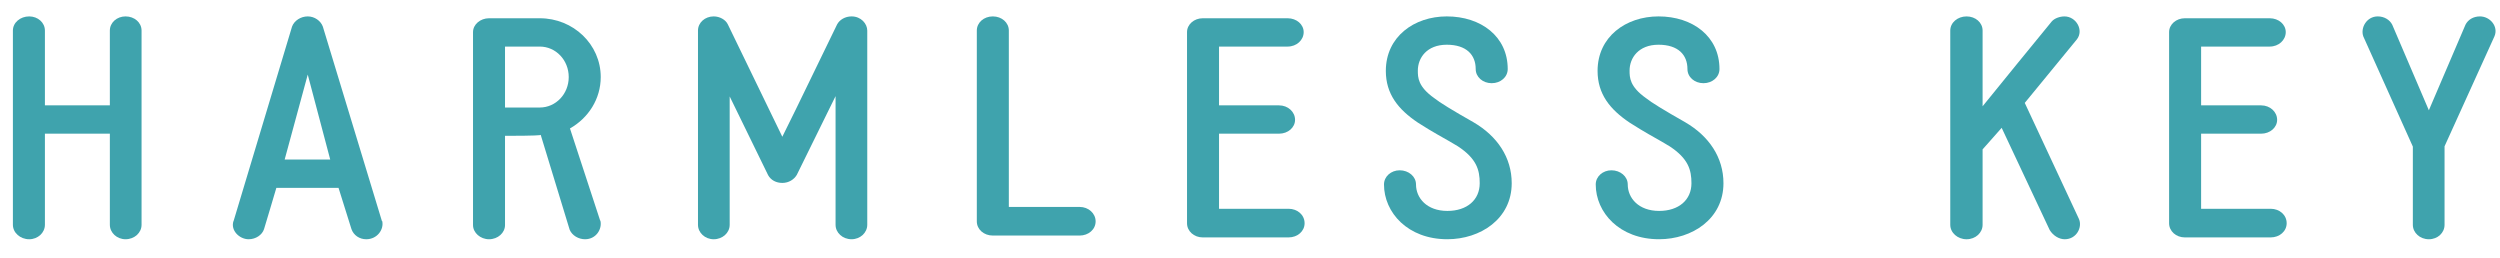
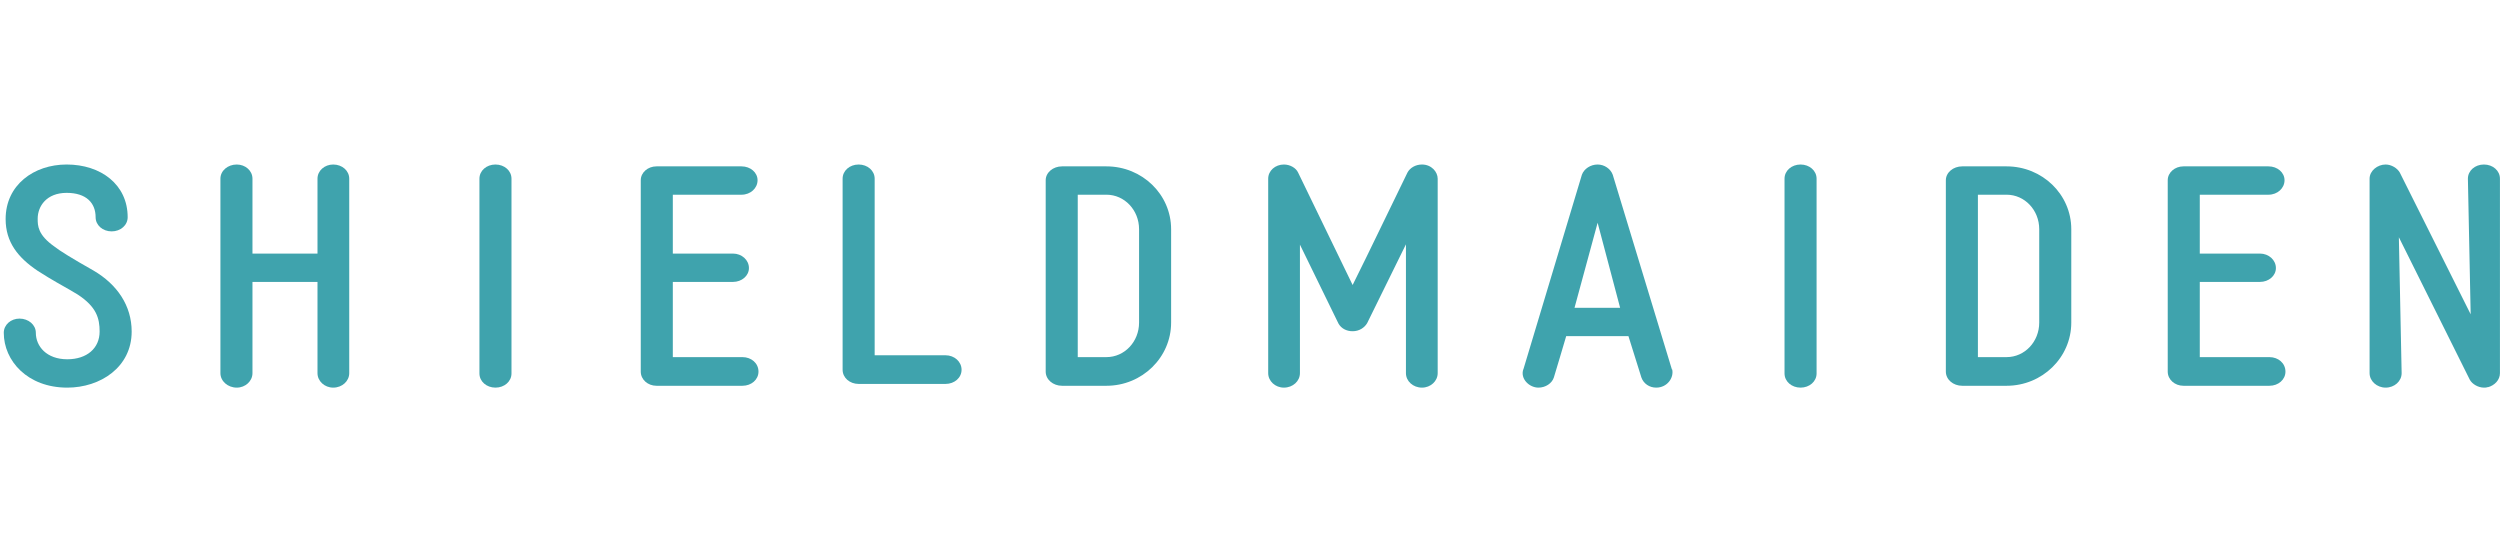
- <svg xmlns="http://www.w3.org/2000/svg" version="1.1" id="Layer_1" x="0px" y="0px" width="562.531px" height="58px" viewBox="0 49.978 562.531 58" enable-background="new 0 49.978 562.531 58" xml:space="preserve">
-   <g>
-     <path fill="#3FA3AD" d="M31.852,56.855v43.701c0,1.801-1.593,3.254-3.602,3.254c-1.938,0-3.531-1.453-3.531-3.254V80.058H10.105   v20.498c0,1.801-1.593,3.256-3.532,3.256c-2.009,0-3.671-1.455-3.671-3.256v-43.7c0-1.801,1.662-3.186,3.671-3.186   c1.939,0,3.532,1.385,3.532,3.186v16.829h14.613v-16.83c0-1.801,1.593-3.186,3.531-3.186C30.259,53.67,31.852,55.055,31.852,56.855   " />
-     <path fill="#3FA3AD" d="M86.007,99.726c0.415,1.871-1.109,4.086-3.602,4.086c-1.523,0-2.839-0.899-3.324-2.285l-2.908-9.28h-13.99   c-0.969,3.188-1.801,6.164-2.77,9.28c-0.416,1.314-1.87,2.285-3.464,2.285c-2.077,0-4.154-2.009-3.393-4.155v0.069l13.159-43.771   c0.484-1.314,1.939-2.285,3.532-2.285c1.523,0,2.909,0.971,3.393,2.285l13.297,43.771H86.007z M74.302,85.874l-5.055-19.113   l-5.195,19.113H74.302z" />
-     <path fill="#3FA3AD" d="M135.105,99.655c0.416,1.869-0.971,4.156-3.463,4.156c-1.455,0-2.909-0.832-3.462-2.147l-6.51-21.331   c-0.07,0.068-0.971,0.208-8.035,0.208v20.084c0,1.731-1.592,3.187-3.6,3.187c-1.94,0-3.601-1.453-3.601-3.187V57.202   c0-1.731,1.661-3.116,3.601-3.116h11.427c7.548,0,13.711,5.888,13.711,13.229c0,4.917-2.77,9.21-6.924,11.564l6.786,20.707   L135.105,99.655z M121.462,74.17c3.601,0,6.509-3.047,6.509-6.855c0-3.81-2.908-6.857-6.509-6.857h-7.827V74.17H121.462z" />
-     <path fill="#3FA3AD" d="M188.013,100.556V71.608l-8.728,17.729c-0.623,1.039-1.799,1.801-3.254,1.801   c-1.386,0-2.562-0.623-3.186-1.73l-8.657-17.729v28.879c0,1.801-1.593,3.254-3.601,3.254c-1.939,0-3.532-1.453-3.532-3.254V56.856   c0-1.802,1.593-3.187,3.532-3.187c1.385,0,2.701,0.762,3.186,1.801l12.258,25.278c4.086-8.172,8.312-17.105,12.328-25.278   c0.553-1.039,1.801-1.801,3.256-1.801c2.146,0,3.53,1.662,3.53,3.187v43.7c0,1.801-1.592,3.254-3.53,3.254   C189.605,103.812,188.013,102.356,188.013,100.556" />
-     <path fill="#3FA3AD" d="M246.529,99.794c0,1.803-1.594,3.188-3.602,3.188h-19.529c-2.009,0-3.602-1.385-3.602-3.188V56.856   c0-1.801,1.593-3.187,3.602-3.187c2.008,0,3.602,1.386,3.602,3.187v39.683h15.928C244.936,96.539,246.529,97.993,246.529,99.794" />
-     <path fill="#3FA3AD" d="M293.55,100.21c0,1.803-1.592,3.188-3.602,3.188h-19.322c-1.938,0-3.531-1.385-3.531-3.188V57.202   c0-1.73,1.594-3.116,3.531-3.116h19.115c2.008,0,3.602,1.386,3.602,3.116c0,1.801-1.594,3.255-3.602,3.255h-15.444v13.229h13.505   c2.008,0,3.602,1.455,3.602,3.255c0,1.73-1.594,3.117-3.602,3.117h-13.505v16.897h15.651   C291.958,96.955,293.55,98.34,293.55,100.21" />
-     <path fill="#3FA3AD" d="M311.416,91.483c0-1.801,1.594-3.187,3.533-3.187c2.008,0,3.67,1.386,3.67,3.187   c0,3.048,2.424,5.955,7.062,5.955c4.434,0,7.273-2.492,7.273-6.231c0-2.979-0.693-5.54-4.918-8.312l-1.871-1.107   c-4.57-2.562-5.816-3.394-7.133-4.225c-4.434-2.978-7.203-6.439-7.203-11.635c0-7.688,6.373-12.258,13.713-12.258   c7.688,0,13.713,4.501,13.713,11.842c0,1.801-1.594,3.186-3.602,3.186c-2.01,0-3.602-1.385-3.602-3.186   c0-3.185-2.078-5.47-6.51-5.47c-4.502,0-6.51,2.977-6.51,5.816c0,1.523,0,3.603,3.74,6.232c1.105,0.9,4.016,2.702,8.795,5.403   c5.332,3.115,8.588,7.895,8.588,13.712c0,8.032-7.064,12.604-14.477,12.604C316.748,103.812,311.416,97.786,311.416,91.483" />
-     <path fill="#3FA3AD" d="M359.06,91.483c0-1.801,1.594-3.187,3.533-3.187c2.008,0,3.67,1.386,3.67,3.187   c0,3.048,2.426,5.955,7.064,5.955c4.432,0,7.27-2.492,7.27-6.231c0-2.979-0.691-5.54-4.916-8.312l-1.871-1.107   c-4.568-2.562-5.816-3.394-7.133-4.225c-4.432-2.978-7.203-6.439-7.203-11.635c0-7.688,6.373-12.258,13.715-12.258   c7.686,0,13.713,4.501,13.713,11.842c0,1.801-1.596,3.186-3.604,3.186c-2.01,0-3.602-1.385-3.602-3.186   c0-3.185-2.076-5.47-6.51-5.47c-4.5,0-6.512,2.977-6.512,5.816c0,1.523,0,3.603,3.74,6.232c1.109,0.9,4.018,2.702,8.795,5.403   c5.334,3.115,8.59,7.895,8.59,13.712c0,8.032-7.064,12.604-14.475,12.604C364.392,103.812,359.06,97.786,359.06,91.483" />
-     <path fill="#3FA3AD" d="M464.599,103.812c-1.314,0-2.631-0.832-3.393-2.078l-10.805-22.991l-4.293,4.847v16.969   c0,1.801-1.594,3.254-3.604,3.254c-2.008,0-3.67-1.453-3.67-3.254V56.857c0-1.801,1.662-3.186,3.67-3.186   c2.01,0,3.604,1.385,3.604,3.186v17.037c5.193-6.371,10.387-12.812,15.582-19.113c0.623-0.693,1.801-1.109,2.84-1.109   c2.631,0,4.432,3.118,2.77,5.195l-11.703,14.266l12.188,26.11C468.617,101.11,467.232,103.812,464.599,103.812" />
-     <path fill="#3FA3AD" d="M514.529,100.21c0,1.803-1.594,3.188-3.602,3.188h-19.32c-1.939,0-3.533-1.385-3.533-3.188V57.202   c0-1.73,1.594-3.116,3.533-3.116h19.113c2.008,0,3.602,1.386,3.602,3.116c0,1.801-1.594,3.255-3.602,3.255h-15.443v13.229h13.506   c2.008,0,3.6,1.455,3.6,3.255c0,1.73-1.592,3.117-3.6,3.117h-13.506v16.897h15.65C512.937,96.955,514.529,98.34,514.529,100.21" />
-     <path fill="#3FA3AD" d="M561.275,58.172l-11.221,24.726v17.66c0,1.801-1.523,3.254-3.531,3.254c-2.01,0-3.602-1.453-3.602-3.254   V82.965l-11.148-24.793c-0.693-1.938,0.76-4.502,3.254-4.502c1.455,0,2.699,0.763,3.256,1.87l8.24,19.253l8.24-19.253   c0.555-1.107,1.732-1.87,3.256-1.87C560.304,53.67,562.244,55.955,561.275,58.172" />
+ <svg xmlns="http://www.w3.org/2000/svg" version="1.1" x="0px" y="0px" width="713.416px" height="156.955px" viewBox="0 0 713.416 156.955" enable-background="new 0 0 713.416 156.955" xml:space="preserve">
+   <g id="Green" display="none">
+     <path display="inline" fill="#6B8A6B" d="M1.078,94.962c0-2.287,2.023-4.045,4.485-4.045c2.55,0,4.662,1.759,4.662,4.045   c0,3.87,3.078,7.563,8.97,7.563c5.628,0,9.234-3.166,9.234-7.915c0-3.781-0.88-7.036-6.245-10.553L19.81,82.65   c-5.804-3.253-7.387-4.309-9.058-5.365c-5.628-3.781-9.146-8.178-9.146-14.774c0-9.762,8.091-15.565,17.413-15.565   c9.762,0,17.413,5.716,17.413,15.038c0,2.287-2.022,4.045-4.573,4.045s-4.573-1.759-4.573-4.045c0-4.045-2.639-6.947-8.267-6.947   c-5.716,0-8.267,3.782-8.267,7.388c0,1.935,0,4.573,4.749,7.915c1.407,1.143,5.101,3.43,11.168,6.859   c6.771,3.957,10.905,10.025,10.905,17.413c0,10.201-8.97,16.005-18.379,16.005C7.85,110.616,1.078,102.965,1.078,94.962z" />
+     <path display="inline" fill="#6B8A6B" d="M99.66,50.991v55.492c0,2.286-2.022,4.133-4.573,4.133c-2.462,0-4.485-1.847-4.485-4.133   V80.452H72.046v26.031c0,2.286-2.022,4.133-4.485,4.133c-2.55,0-4.661-1.847-4.661-4.133V50.991c0-2.286,2.11-4.045,4.661-4.045   c2.462,0,4.485,1.759,4.485,4.045v21.37h18.556v-21.37c0-2.286,2.022-4.045,4.485-4.045C97.637,46.946,99.66,48.705,99.66,50.991z" />
+     <path display="inline" fill="#6B8A6B" d="M216.446,106.043c0,2.286-2.022,4.045-4.573,4.045h-24.536   c-2.463,0-4.485-1.759-4.485-4.045V51.431c0-2.198,2.022-3.957,4.485-3.957h24.272c2.55,0,4.573,1.759,4.573,3.957   c0,2.287-2.022,4.133-4.573,4.133h-19.61v16.797h17.148c2.55,0,4.573,1.847,4.573,4.133c0,2.198-2.022,3.958-4.573,3.958h-17.148   v21.458h19.875C214.423,101.909,216.446,103.668,216.446,106.043z" />
+     <path display="inline" fill="#6B8A6B" d="M274.399,105.515c0,2.287-2.024,4.045-4.574,4.045h-24.799   c-2.55,0-4.573-1.758-4.573-4.045V50.991c0-2.286,2.022-4.045,4.573-4.045s4.574,1.759,4.574,4.045v50.391h20.225   C272.375,101.382,274.399,103.229,274.399,105.515z" />
+     <path display="inline" fill="#6B8A6B" d="M141.388,46.946c-2.55,0-4.573,1.759-4.573,4.045v5.189v45.202v5.189   c0,2.286,2.024,4.045,4.574,4.045s4.573-1.759,4.573-4.045v-5.189V56.18v-5.189C145.962,48.705,143.938,46.946,141.388,46.946z" />
+     <path display="inline" fill="#6B8A6B" d="M513.817,46.946c-2.551,0-4.573,1.759-4.573,4.045v5.189v45.202v5.189   c0,2.286,2.024,4.045,4.574,4.045c2.551,0,4.573-1.759,4.573-4.045v-5.189V56.18v-5.189   C518.391,48.705,516.368,46.946,513.817,46.946z" />
+     <path display="inline" fill="#6B8A6B" d="M303.067,110.088c-2.55,0-4.661-1.759-4.661-4.045V51.431   c0-2.198,2.111-3.957,4.661-3.957h12.664c10.201,0,18.467,8.002,18.467,17.939V92.06c0,9.937-8.266,18.028-18.467,18.028H303.067z    M307.552,101.909h8.179c5.188,0,9.321-4.397,9.321-9.849V65.413c0-5.452-4.134-9.85-9.321-9.85h-8.179V101.909z" />
+     <path display="inline" fill="#6B8A6B" d="M401.209,106.482v-36.76l-11.081,22.513c-0.791,1.319-2.286,2.287-4.133,2.287   c-1.759,0-3.254-0.792-4.045-2.199l-10.993-22.513v36.672c0,2.286-2.022,4.133-4.573,4.133c-2.462,0-4.484-1.847-4.484-4.133   V50.991c0-2.286,2.022-4.045,4.484-4.045c1.759,0,3.431,0.967,4.046,2.287l15.565,32.099c5.188-10.377,10.553-21.722,15.653-32.099   c0.703-1.319,2.287-2.287,4.134-2.287c2.726,0,4.485,2.11,4.485,4.045v55.492c0,2.286-2.023,4.133-4.485,4.133   C403.233,110.616,401.209,108.769,401.209,106.482z" />
+     <path display="inline" fill="#6B8A6B" d="M477.191,105.427c0.527,2.375-1.408,5.189-4.573,5.189c-1.936,0-3.605-1.143-4.222-2.902   l-3.692-11.784h-17.766c-1.23,4.045-2.286,7.827-3.518,11.784c-0.527,1.671-2.374,2.902-4.396,2.902   c-2.639,0-5.276-2.55-4.31-5.277v0.088l16.71-55.579c0.614-1.671,2.462-2.902,4.484-2.902c1.934,0,3.693,1.231,4.309,2.902   l16.885,55.579H477.191z M462.329,87.839l-6.42-24.272l-6.596,24.272H462.329z" />
+     <path display="inline" fill="#6B8A6B" d="M559.942,110.088c-2.55,0-4.661-1.759-4.661-4.045V51.431   c0-2.198,2.111-3.957,4.661-3.957h12.665c10.201,0,18.467,8.002,18.467,17.939V92.06c0,9.937-8.266,18.028-18.467,18.028H559.942z    M564.428,101.909h8.179c5.188,0,9.321-4.397,9.321-9.849V65.413c0-5.452-4.134-9.85-9.321-9.85h-8.179V101.909z" />
+     <path display="inline" fill="#6B8A6B" d="M652.192,106.043c0,2.286-2.022,4.045-4.573,4.045h-24.535   c-2.464,0-4.486-1.759-4.486-4.045V51.431c0-2.198,2.022-3.957,4.486-3.957h24.271c2.551,0,4.573,1.759,4.573,3.957   c0,2.287-2.022,4.133-4.573,4.133h-19.61v16.797h17.148c2.551,0,4.573,1.847,4.573,4.133c0,2.198-2.022,3.958-4.573,3.958h-17.148   v21.458h19.874C650.169,101.909,652.192,103.668,652.192,106.043z" />
+     <path display="inline" fill="#6B8A6B" d="M704.782,108.329L684.555,67.7l0.792,38.783c0,2.286-2.024,4.133-4.574,4.133   c-2.462,0-4.573-1.847-4.573-4.133V50.991c0-2.286,2.286-4.045,4.573-4.045c1.671,0,3.342,1.055,4.046,2.287l20.227,40.453   l-0.791-38.695c0-2.286,2.022-4.045,4.572-4.045c2.551,0,4.573,1.759,4.573,4.045v55.492c0,1.935-1.495,3.518-3.518,4.045   l0.176-0.088c-0.528,0.176-0.792,0.176-1.231,0.176C707.244,110.616,705.485,109.648,704.782,108.329z" />
+   </g>
+   <g id="Blue" display="none">
+     <path display="inline" fill="#5C6CA7" d="M1.078,94.962c0-2.287,2.023-4.045,4.485-4.045c2.55,0,4.662,1.759,4.662,4.045   c0,3.87,3.078,7.563,8.97,7.563c5.628,0,9.234-3.166,9.234-7.915c0-3.781-0.88-7.036-6.245-10.553L19.81,82.65   c-5.804-3.253-7.387-4.309-9.058-5.365c-5.628-3.781-9.146-8.178-9.146-14.774c0-9.762,8.091-15.565,17.413-15.565   c9.762,0,17.413,5.716,17.413,15.038c0,2.287-2.022,4.045-4.573,4.045s-4.573-1.759-4.573-4.045c0-4.045-2.639-6.947-8.267-6.947   c-5.716,0-8.267,3.782-8.267,7.388c0,1.935,0,4.573,4.749,7.915c1.407,1.143,5.101,3.43,11.168,6.859   c6.771,3.957,10.905,10.025,10.905,17.413c0,10.201-8.97,16.005-18.379,16.005C7.85,110.616,1.078,102.965,1.078,94.962z" />
+     <path display="inline" fill="#5C6CA7" d="M99.66,50.991v55.492c0,2.286-2.022,4.133-4.573,4.133c-2.462,0-4.485-1.847-4.485-4.133   V80.452H72.046v26.031c0,2.286-2.022,4.133-4.485,4.133c-2.55,0-4.661-1.847-4.661-4.133V50.991c0-2.286,2.11-4.045,4.661-4.045   c2.462,0,4.485,1.759,4.485,4.045v21.37h18.556v-21.37c0-2.286,2.022-4.045,4.485-4.045C97.637,46.946,99.66,48.705,99.66,50.991z" />
+     <path display="inline" fill="#5C6CA7" d="M216.446,106.043c0,2.286-2.022,4.045-4.573,4.045h-24.536   c-2.463,0-4.485-1.759-4.485-4.045V51.431c0-2.198,2.022-3.957,4.485-3.957h24.272c2.55,0,4.573,1.759,4.573,3.957   c0,2.287-2.022,4.133-4.573,4.133h-19.61v16.797h17.148c2.55,0,4.573,1.847,4.573,4.133c0,2.198-2.022,3.958-4.573,3.958h-17.148   v21.458h19.875C214.423,101.909,216.446,103.668,216.446,106.043z" />
+     <path display="inline" fill="#5C6CA7" d="M274.399,105.515c0,2.287-2.024,4.045-4.574,4.045h-24.799   c-2.55,0-4.573-1.758-4.573-4.045V50.991c0-2.286,2.022-4.045,4.573-4.045s4.574,1.759,4.574,4.045v50.391h20.225   C272.375,101.382,274.399,103.229,274.399,105.515z" />
+     <path display="inline" fill="#5C6CA7" d="M141.388,46.946c-2.55,0-4.573,1.759-4.573,4.045v5.189v45.202v5.189   c0,2.286,2.024,4.045,4.574,4.045s4.573-1.759,4.573-4.045v-5.189V56.18v-5.189C145.962,48.705,143.938,46.946,141.388,46.946z" />
+     <path display="inline" fill="#5C6CA7" d="M513.817,46.946c-2.551,0-4.573,1.759-4.573,4.045v5.189v45.202v5.189   c0,2.286,2.024,4.045,4.574,4.045c2.551,0,4.573-1.759,4.573-4.045v-5.189V56.18v-5.189   C518.391,48.705,516.368,46.946,513.817,46.946z" />
+     <path display="inline" fill="#5C6CA7" d="M303.067,110.088c-2.55,0-4.661-1.759-4.661-4.045V51.431   c0-2.198,2.111-3.957,4.661-3.957h12.664c10.201,0,18.467,8.002,18.467,17.939V92.06c0,9.937-8.266,18.028-18.467,18.028H303.067z    M307.552,101.909h8.179c5.188,0,9.321-4.397,9.321-9.849V65.413c0-5.452-4.134-9.85-9.321-9.85h-8.179V101.909z" />
+     <path display="inline" fill="#5C6CA7" d="M401.209,106.482v-36.76l-11.081,22.513c-0.791,1.319-2.286,2.287-4.133,2.287   c-1.759,0-3.254-0.792-4.045-2.199l-10.993-22.513v36.672c0,2.286-2.022,4.133-4.573,4.133c-2.462,0-4.484-1.847-4.484-4.133   V50.991c0-2.286,2.022-4.045,4.484-4.045c1.759,0,3.431,0.967,4.046,2.287l15.565,32.099c5.188-10.377,10.553-21.722,15.653-32.099   c0.703-1.319,2.287-2.287,4.134-2.287c2.726,0,4.485,2.11,4.485,4.045v55.492c0,2.286-2.023,4.133-4.485,4.133   C403.233,110.616,401.209,108.769,401.209,106.482z" />
+     <path display="inline" fill="#5C6CA7" d="M477.191,105.427c0.527,2.375-1.408,5.189-4.573,5.189c-1.936,0-3.605-1.143-4.222-2.902   l-3.692-11.784h-17.766c-1.23,4.045-2.286,7.827-3.518,11.784c-0.527,1.671-2.374,2.902-4.396,2.902   c-2.639,0-5.276-2.55-4.31-5.277v0.088l16.71-55.579c0.614-1.671,2.462-2.902,4.484-2.902c1.934,0,3.693,1.231,4.309,2.902   l16.885,55.579H477.191z M462.329,87.839l-6.42-24.272l-6.596,24.272H462.329z" />
+     <path display="inline" fill="#5C6CA7" d="M559.942,110.088c-2.55,0-4.661-1.759-4.661-4.045V51.431   c0-2.198,2.111-3.957,4.661-3.957h12.665c10.201,0,18.467,8.002,18.467,17.939V92.06c0,9.937-8.266,18.028-18.467,18.028H559.942z    M564.428,101.909h8.179c5.188,0,9.321-4.397,9.321-9.849V65.413c0-5.452-4.134-9.85-9.321-9.85h-8.179V101.909z" />
+     <path display="inline" fill="#5C6CA7" d="M652.192,106.043c0,2.286-2.022,4.045-4.573,4.045h-24.535   c-2.464,0-4.486-1.759-4.486-4.045V51.431c0-2.198,2.022-3.957,4.486-3.957h24.271c2.551,0,4.573,1.759,4.573,3.957   c0,2.287-2.022,4.133-4.573,4.133h-19.61v16.797h17.148c2.551,0,4.573,1.847,4.573,4.133c0,2.198-2.022,3.958-4.573,3.958h-17.148   v21.458h19.874C650.169,101.909,652.192,103.668,652.192,106.043z" />
+     <path display="inline" fill="#5C6CA7" d="M704.782,108.329L684.555,67.7l0.792,38.783c0,2.286-2.024,4.133-4.574,4.133   c-2.462,0-4.573-1.847-4.573-4.133V50.991c0-2.286,2.286-4.045,4.573-4.045c1.671,0,3.342,1.055,4.046,2.287l20.227,40.453   l-0.791-38.695c0-2.286,2.022-4.045,4.572-4.045c2.551,0,4.573,1.759,4.573,4.045v55.492c0,1.935-1.495,3.518-3.518,4.045   l0.176-0.088c-0.528,0.176-0.792,0.176-1.231,0.176C707.244,110.616,705.485,109.648,704.782,108.329z" />
+   </g>
+   <g id="Red" display="none">
+     <path display="inline" fill="#D42758" d="M1.078,94.962c0-2.287,2.023-4.045,4.485-4.045c2.55,0,4.662,1.759,4.662,4.045   c0,3.87,3.078,7.563,8.97,7.563c5.628,0,9.234-3.166,9.234-7.915c0-3.781-0.88-7.036-6.245-10.553L19.81,82.65   c-5.804-3.253-7.387-4.309-9.058-5.365c-5.628-3.781-9.146-8.178-9.146-14.774c0-9.762,8.091-15.565,17.413-15.565   c9.762,0,17.413,5.716,17.413,15.038c0,2.287-2.022,4.045-4.573,4.045s-4.573-1.759-4.573-4.045c0-4.045-2.639-6.947-8.267-6.947   c-5.716,0-8.267,3.782-8.267,7.388c0,1.935,0,4.573,4.749,7.915c1.407,1.143,5.101,3.43,11.168,6.859   c6.771,3.957,10.905,10.025,10.905,17.413c0,10.201-8.97,16.005-18.379,16.005C7.85,110.616,1.078,102.965,1.078,94.962z" />
+     <path display="inline" fill="#D42758" d="M99.66,50.991v55.492c0,2.286-2.022,4.133-4.573,4.133c-2.462,0-4.485-1.847-4.485-4.133   V80.452H72.046v26.031c0,2.286-2.022,4.133-4.485,4.133c-2.55,0-4.661-1.847-4.661-4.133V50.991c0-2.286,2.11-4.045,4.661-4.045   c2.462,0,4.485,1.759,4.485,4.045v21.37h18.556v-21.37c0-2.286,2.022-4.045,4.485-4.045C97.637,46.946,99.66,48.705,99.66,50.991z" />
+     <path display="inline" fill="#D42758" d="M216.446,106.043c0,2.286-2.022,4.045-4.573,4.045h-24.536   c-2.463,0-4.485-1.759-4.485-4.045V51.431c0-2.198,2.022-3.957,4.485-3.957h24.272c2.55,0,4.573,1.759,4.573,3.957   c0,2.287-2.022,4.133-4.573,4.133h-19.61v16.797h17.148c2.55,0,4.573,1.847,4.573,4.133c0,2.198-2.022,3.958-4.573,3.958h-17.148   v21.458h19.875C214.423,101.909,216.446,103.668,216.446,106.043z" />
+     <path display="inline" fill="#D42758" d="M274.399,105.515c0,2.287-2.024,4.045-4.574,4.045h-24.799   c-2.55,0-4.573-1.758-4.573-4.045V50.991c0-2.286,2.022-4.045,4.573-4.045s4.574,1.759,4.574,4.045v50.391h20.225   C272.375,101.382,274.399,103.229,274.399,105.515z" />
+     <path display="inline" fill="#D42758" d="M141.388,46.946c-2.55,0-4.573,1.759-4.573,4.045v5.189v45.202v5.189   c0,2.286,2.024,4.045,4.574,4.045s4.573-1.759,4.573-4.045v-5.189V56.18v-5.189C145.962,48.705,143.938,46.946,141.388,46.946z" />
+     <path display="inline" fill="#D42758" d="M513.817,46.946c-2.551,0-4.573,1.759-4.573,4.045v5.189v45.202v5.189   c0,2.286,2.024,4.045,4.574,4.045c2.551,0,4.573-1.759,4.573-4.045v-5.189V56.18v-5.189   C518.391,48.705,516.368,46.946,513.817,46.946z" />
+     <path display="inline" fill="#D42758" d="M303.067,110.088c-2.55,0-4.661-1.759-4.661-4.045V51.431   c0-2.198,2.111-3.957,4.661-3.957h12.664c10.201,0,18.467,8.002,18.467,17.939V92.06c0,9.937-8.266,18.028-18.467,18.028H303.067z    M307.552,101.909h8.179c5.188,0,9.321-4.397,9.321-9.849V65.413c0-5.452-4.134-9.85-9.321-9.85h-8.179V101.909z" />
+     <path display="inline" fill="#D42758" d="M401.209,106.482v-36.76l-11.081,22.513c-0.791,1.319-2.286,2.287-4.133,2.287   c-1.759,0-3.254-0.792-4.045-2.199l-10.993-22.513v36.672c0,2.286-2.022,4.133-4.573,4.133c-2.462,0-4.484-1.847-4.484-4.133   V50.991c0-2.286,2.022-4.045,4.484-4.045c1.759,0,3.431,0.967,4.046,2.287l15.565,32.099c5.188-10.377,10.553-21.722,15.653-32.099   c0.703-1.319,2.287-2.287,4.134-2.287c2.726,0,4.485,2.11,4.485,4.045v55.492c0,2.286-2.023,4.133-4.485,4.133   C403.233,110.616,401.209,108.769,401.209,106.482z" />
+     <path display="inline" fill="#D42758" d="M477.191,105.427c0.527,2.375-1.408,5.189-4.573,5.189c-1.936,0-3.605-1.143-4.222-2.902   l-3.692-11.784h-17.766c-1.23,4.045-2.286,7.827-3.518,11.784c-0.527,1.671-2.374,2.902-4.396,2.902   c-2.639,0-5.276-2.55-4.31-5.277v0.088l16.71-55.579c0.614-1.671,2.462-2.902,4.484-2.902c1.934,0,3.693,1.231,4.309,2.902   l16.885,55.579H477.191z M462.329,87.839l-6.42-24.272l-6.596,24.272H462.329z" />
+     <path display="inline" fill="#D42758" d="M559.942,110.088c-2.55,0-4.661-1.759-4.661-4.045V51.431   c0-2.198,2.111-3.957,4.661-3.957h12.665c10.201,0,18.467,8.002,18.467,17.939V92.06c0,9.937-8.266,18.028-18.467,18.028H559.942z    M564.428,101.909h8.179c5.188,0,9.321-4.397,9.321-9.849V65.413c0-5.452-4.134-9.85-9.321-9.85h-8.179V101.909z" />
+     <path display="inline" fill="#D42758" d="M652.192,106.043c0,2.286-2.022,4.045-4.573,4.045h-24.535   c-2.464,0-4.486-1.759-4.486-4.045V51.431c0-2.198,2.022-3.957,4.486-3.957h24.271c2.551,0,4.573,1.759,4.573,3.957   c0,2.287-2.022,4.133-4.573,4.133h-19.61v16.797h17.148c2.551,0,4.573,1.847,4.573,4.133c0,2.198-2.022,3.958-4.573,3.958h-17.148   v21.458h19.874C650.169,101.909,652.192,103.668,652.192,106.043z" />
+     <path display="inline" fill="#D42758" d="M704.782,108.329L684.555,67.7l0.792,38.783c0,2.286-2.024,4.133-4.574,4.133   c-2.462,0-4.573-1.847-4.573-4.133V50.991c0-2.286,2.286-4.045,4.573-4.045c1.671,0,3.342,1.055,4.046,2.287l20.227,40.453   l-0.791-38.695c0-2.286,2.022-4.045,4.572-4.045c2.551,0,4.573,1.759,4.573,4.045v55.492c0,1.935-1.495,3.518-3.518,4.045   l0.176-0.088c-0.528,0.176-0.792,0.176-1.231,0.176C707.244,110.616,705.485,109.648,704.782,108.329z" />
+   </g>
+   <g id="Orange" display="none">
+     <path display="inline" fill="#D1774A" d="M1.078,94.962c0-2.287,2.023-4.045,4.485-4.045c2.55,0,4.662,1.759,4.662,4.045   c0,3.87,3.078,7.563,8.97,7.563c5.628,0,9.234-3.166,9.234-7.915c0-3.781-0.88-7.036-6.245-10.553L19.81,82.65   c-5.804-3.253-7.387-4.309-9.058-5.365c-5.628-3.781-9.146-8.178-9.146-14.774c0-9.762,8.091-15.565,17.413-15.565   c9.762,0,17.413,5.716,17.413,15.038c0,2.287-2.022,4.045-4.573,4.045s-4.573-1.759-4.573-4.045c0-4.045-2.639-6.947-8.267-6.947   c-5.716,0-8.267,3.782-8.267,7.388c0,1.935,0,4.573,4.749,7.915c1.407,1.143,5.101,3.43,11.168,6.859   c6.771,3.957,10.905,10.025,10.905,17.413c0,10.201-8.97,16.005-18.379,16.005C7.85,110.616,1.078,102.965,1.078,94.962z" />
+     <path display="inline" fill="#D1774A" d="M99.66,50.991v55.492c0,2.286-2.022,4.133-4.573,4.133c-2.462,0-4.485-1.847-4.485-4.133   V80.452H72.046v26.031c0,2.286-2.022,4.133-4.485,4.133c-2.55,0-4.661-1.847-4.661-4.133V50.991c0-2.286,2.11-4.045,4.661-4.045   c2.462,0,4.485,1.759,4.485,4.045v21.37h18.556v-21.37c0-2.286,2.022-4.045,4.485-4.045C97.637,46.946,99.66,48.705,99.66,50.991z" />
+     <path display="inline" fill="#D1774A" d="M216.446,106.043c0,2.286-2.022,4.045-4.573,4.045h-24.536   c-2.463,0-4.485-1.759-4.485-4.045V51.431c0-2.198,2.022-3.957,4.485-3.957h24.272c2.55,0,4.573,1.759,4.573,3.957   c0,2.287-2.022,4.133-4.573,4.133h-19.61v16.797h17.148c2.55,0,4.573,1.847,4.573,4.133c0,2.198-2.022,3.958-4.573,3.958h-17.148   v21.458h19.875C214.423,101.909,216.446,103.668,216.446,106.043z" />
+     <path display="inline" fill="#D1774A" d="M274.399,105.515c0,2.287-2.024,4.045-4.574,4.045h-24.799   c-2.55,0-4.573-1.758-4.573-4.045V50.991c0-2.286,2.022-4.045,4.573-4.045s4.574,1.759,4.574,4.045v50.391h20.225   C272.375,101.382,274.399,103.229,274.399,105.515z" />
+     <path display="inline" fill="#D1774A" d="M141.388,46.946c-2.55,0-4.573,1.759-4.573,4.045v5.189v45.202v5.189   c0,2.286,2.024,4.045,4.574,4.045s4.573-1.759,4.573-4.045v-5.189V56.18v-5.189C145.962,48.705,143.938,46.946,141.388,46.946z" />
+     <path display="inline" fill="#D1774A" d="M513.817,46.946c-2.551,0-4.573,1.759-4.573,4.045v5.189v45.202v5.189   c0,2.286,2.024,4.045,4.574,4.045c2.551,0,4.573-1.759,4.573-4.045v-5.189V56.18v-5.189   C518.391,48.705,516.368,46.946,513.817,46.946z" />
+     <path display="inline" fill="#D1774A" d="M303.067,110.088c-2.55,0-4.661-1.759-4.661-4.045V51.431   c0-2.198,2.111-3.957,4.661-3.957h12.664c10.201,0,18.467,8.002,18.467,17.939V92.06c0,9.937-8.266,18.028-18.467,18.028H303.067z    M307.552,101.909h8.179c5.188,0,9.321-4.397,9.321-9.849V65.413c0-5.452-4.134-9.85-9.321-9.85h-8.179V101.909z" />
+     <path display="inline" fill="#D1774A" d="M401.209,106.482v-36.76l-11.081,22.513c-0.791,1.319-2.286,2.287-4.133,2.287   c-1.759,0-3.254-0.792-4.045-2.199l-10.993-22.513v36.672c0,2.286-2.022,4.133-4.573,4.133c-2.462,0-4.484-1.847-4.484-4.133   V50.991c0-2.286,2.022-4.045,4.484-4.045c1.759,0,3.431,0.967,4.046,2.287l15.565,32.099c5.188-10.377,10.553-21.722,15.653-32.099   c0.703-1.319,2.287-2.287,4.134-2.287c2.726,0,4.485,2.11,4.485,4.045v55.492c0,2.286-2.023,4.133-4.485,4.133   C403.233,110.616,401.209,108.769,401.209,106.482z" />
+     <path display="inline" fill="#D1774A" d="M477.191,105.427c0.527,2.375-1.408,5.189-4.573,5.189c-1.936,0-3.605-1.143-4.222-2.902   l-3.692-11.784h-17.766c-1.23,4.045-2.286,7.827-3.518,11.784c-0.527,1.671-2.374,2.902-4.396,2.902   c-2.639,0-5.276-2.55-4.31-5.277v0.088l16.71-55.579c0.614-1.671,2.462-2.902,4.484-2.902c1.934,0,3.693,1.231,4.309,2.902   l16.885,55.579H477.191z M462.329,87.839l-6.42-24.272l-6.596,24.272H462.329z" />
+     <path display="inline" fill="#D1774A" d="M559.942,110.088c-2.55,0-4.661-1.759-4.661-4.045V51.431   c0-2.198,2.111-3.957,4.661-3.957h12.665c10.201,0,18.467,8.002,18.467,17.939V92.06c0,9.937-8.266,18.028-18.467,18.028H559.942z    M564.428,101.909h8.179c5.188,0,9.321-4.397,9.321-9.849V65.413c0-5.452-4.134-9.85-9.321-9.85h-8.179V101.909z" />
+     <path display="inline" fill="#D1774A" d="M652.192,106.043c0,2.286-2.022,4.045-4.573,4.045h-24.535   c-2.464,0-4.486-1.759-4.486-4.045V51.431c0-2.198,2.022-3.957,4.486-3.957h24.271c2.551,0,4.573,1.759,4.573,3.957   c0,2.287-2.022,4.133-4.573,4.133h-19.61v16.797h17.148c2.551,0,4.573,1.847,4.573,4.133c0,2.198-2.022,3.958-4.573,3.958h-17.148   v21.458h19.874C650.169,101.909,652.192,103.668,652.192,106.043z" />
+     <path display="inline" fill="#D1774A" d="M704.782,108.329L684.555,67.7l0.792,38.783c0,2.286-2.024,4.133-4.574,4.133   c-2.462,0-4.573-1.847-4.573-4.133V50.991c0-2.286,2.286-4.045,4.573-4.045c1.671,0,3.342,1.055,4.046,2.287l20.227,40.453   l-0.791-38.695c0-2.286,2.022-4.045,4.572-4.045c2.551,0,4.573,1.759,4.573,4.045v55.492c0,1.935-1.495,3.518-3.518,4.045   l0.176-0.088c-0.528,0.176-0.792,0.176-1.231,0.176C707.244,110.616,705.485,109.648,704.782,108.329z" />
+   </g>
+   <g id="Cyan">
+     <path fill="#3FA3AD" d="M1.078,94.962c0-2.287,2.023-4.045,4.485-4.045c2.55,0,4.662,1.759,4.662,4.045   c0,3.87,3.078,7.563,8.97,7.563c5.628,0,9.234-3.166,9.234-7.915c0-3.781-0.88-7.036-6.245-10.553L19.81,82.65   c-5.804-3.253-7.387-4.309-9.058-5.365c-5.628-3.781-9.146-8.178-9.146-14.774c0-9.762,8.091-15.565,17.413-15.565   c9.762,0,17.413,5.716,17.413,15.038c0,2.287-2.022,4.045-4.573,4.045s-4.573-1.759-4.573-4.045c0-4.045-2.639-6.947-8.267-6.947   c-5.716,0-8.267,3.782-8.267,7.388c0,1.935,0,4.573,4.749,7.915c1.407,1.143,5.101,3.43,11.168,6.859   c6.771,3.957,10.905,10.025,10.905,17.413c0,10.201-8.97,16.005-18.379,16.005C7.85,110.616,1.078,102.965,1.078,94.962z" />
+     <path fill="#3FA3AD" d="M99.66,50.991v55.492c0,2.286-2.022,4.133-4.573,4.133c-2.462,0-4.485-1.847-4.485-4.133V80.452H72.046   v26.031c0,2.286-2.022,4.133-4.485,4.133c-2.55,0-4.661-1.847-4.661-4.133V50.991c0-2.286,2.11-4.045,4.661-4.045   c2.462,0,4.485,1.759,4.485,4.045v21.37h18.556v-21.37c0-2.286,2.022-4.045,4.485-4.045C97.637,46.946,99.66,48.705,99.66,50.991z" />
+     <path fill="#3FA3AD" d="M216.446,106.043c0,2.286-2.022,4.045-4.573,4.045h-24.536c-2.463,0-4.485-1.759-4.485-4.045V51.431   c0-2.198,2.022-3.957,4.485-3.957h24.272c2.55,0,4.573,1.759,4.573,3.957c0,2.287-2.022,4.133-4.573,4.133h-19.61v16.797h17.148   c2.55,0,4.573,1.847,4.573,4.133c0,2.198-2.022,3.958-4.573,3.958h-17.148v21.458h19.875   C214.423,101.909,216.446,103.668,216.446,106.043z" />
+     <path fill="#3FA3AD" d="M274.399,105.515c0,2.287-2.024,4.045-4.574,4.045h-24.799c-2.55,0-4.573-1.758-4.573-4.045V50.991   c0-2.286,2.022-4.045,4.573-4.045s4.574,1.759,4.574,4.045v50.391h20.225C272.375,101.382,274.399,103.229,274.399,105.515z" />
+     <path fill="#3FA3AD" d="M141.388,46.946c-2.55,0-4.573,1.759-4.573,4.045v5.189v45.202v5.189c0,2.286,2.024,4.045,4.574,4.045   s4.573-1.759,4.573-4.045v-5.189V56.18v-5.189C145.962,48.705,143.938,46.946,141.388,46.946z" />
+     <path fill="#3FA3AD" d="M513.817,46.946c-2.551,0-4.573,1.759-4.573,4.045v5.189v45.202v5.189c0,2.286,2.024,4.045,4.574,4.045   c2.551,0,4.573-1.759,4.573-4.045v-5.189V56.18v-5.189C518.391,48.705,516.368,46.946,513.817,46.946z" />
+     <path fill="#3FA3AD" d="M303.067,110.088c-2.55,0-4.661-1.759-4.661-4.045V51.431c0-2.198,2.111-3.957,4.661-3.957h12.664   c10.201,0,18.467,8.002,18.467,17.939V92.06c0,9.937-8.266,18.028-18.467,18.028H303.067z M307.552,101.909h8.179   c5.188,0,9.321-4.397,9.321-9.849V65.413c0-5.452-4.134-9.85-9.321-9.85h-8.179V101.909z" />
+     <path fill="#3FA3AD" d="M401.209,106.482v-36.76l-11.081,22.513c-0.791,1.319-2.286,2.287-4.133,2.287   c-1.759,0-3.254-0.792-4.045-2.199l-10.993-22.513v36.672c0,2.286-2.022,4.133-4.573,4.133c-2.462,0-4.484-1.847-4.484-4.133   V50.991c0-2.286,2.022-4.045,4.484-4.045c1.759,0,3.431,0.967,4.046,2.287l15.565,32.099c5.188-10.377,10.553-21.722,15.653-32.099   c0.703-1.319,2.287-2.287,4.134-2.287c2.726,0,4.485,2.11,4.485,4.045v55.492c0,2.286-2.023,4.133-4.485,4.133   C403.233,110.616,401.209,108.769,401.209,106.482z" />
+     <path fill="#3FA3AD" d="M477.191,105.427c0.527,2.375-1.408,5.189-4.573,5.189c-1.936,0-3.605-1.143-4.222-2.902l-3.692-11.784   h-17.766c-1.23,4.045-2.286,7.827-3.518,11.784c-0.527,1.671-2.374,2.902-4.396,2.902c-2.639,0-5.276-2.55-4.31-5.277v0.088   l16.71-55.579c0.614-1.671,2.462-2.902,4.484-2.902c1.934,0,3.693,1.231,4.309,2.902l16.885,55.579H477.191z M462.329,87.839   l-6.42-24.272l-6.596,24.272H462.329z" />
+     <path fill="#3FA3AD" d="M559.942,110.088c-2.55,0-4.661-1.759-4.661-4.045V51.431c0-2.198,2.111-3.957,4.661-3.957h12.665   c10.201,0,18.467,8.002,18.467,17.939V92.06c0,9.937-8.266,18.028-18.467,18.028H559.942z M564.428,101.909h8.179   c5.188,0,9.321-4.397,9.321-9.849V65.413c0-5.452-4.134-9.85-9.321-9.85h-8.179V101.909z" />
+     <path fill="#3FA3AD" d="M652.192,106.043c0,2.286-2.022,4.045-4.573,4.045h-24.535c-2.464,0-4.486-1.759-4.486-4.045V51.431   c0-2.198,2.022-3.957,4.486-3.957h24.271c2.551,0,4.573,1.759,4.573,3.957c0,2.287-2.022,4.133-4.573,4.133h-19.61v16.797h17.148   c2.551,0,4.573,1.847,4.573,4.133c0,2.198-2.022,3.958-4.573,3.958h-17.148v21.458h19.874   C650.169,101.909,652.192,103.668,652.192,106.043z" />
+     <path fill="#3FA3AD" d="M704.782,108.329L684.555,67.7l0.792,38.783c0,2.286-2.024,4.133-4.574,4.133   c-2.462,0-4.573-1.847-4.573-4.133V50.991c0-2.286,2.286-4.045,4.573-4.045c1.671,0,3.342,1.055,4.046,2.287l20.227,40.453   l-0.791-38.695c0-2.286,2.022-4.045,4.572-4.045c2.551,0,4.573,1.759,4.573,4.045v55.492c0,1.935-1.495,3.518-3.518,4.045   l0.176-0.088c-0.528,0.176-0.792,0.176-1.231,0.176C707.244,110.616,705.485,109.648,704.782,108.329z" />
+   </g>
+   <g id="Yellow" display="none">
+     <path display="inline" fill="#BD8B00" d="M1.078,94.962c0-2.287,2.023-4.045,4.485-4.045c2.55,0,4.662,1.759,4.662,4.045   c0,3.87,3.078,7.563,8.97,7.563c5.628,0,9.234-3.166,9.234-7.915c0-3.781-0.88-7.036-6.245-10.553L19.81,82.65   c-5.804-3.253-7.387-4.309-9.058-5.365c-5.628-3.781-9.146-8.178-9.146-14.774c0-9.762,8.091-15.565,17.413-15.565   c9.762,0,17.413,5.716,17.413,15.038c0,2.287-2.022,4.045-4.573,4.045s-4.573-1.759-4.573-4.045c0-4.045-2.639-6.947-8.267-6.947   c-5.716,0-8.267,3.782-8.267,7.388c0,1.935,0,4.573,4.749,7.915c1.407,1.143,5.101,3.43,11.168,6.859   c6.771,3.957,10.905,10.025,10.905,17.413c0,10.201-8.97,16.005-18.379,16.005C7.85,110.616,1.078,102.965,1.078,94.962z" />
+     <path display="inline" fill="#BD8B00" d="M99.66,50.991v55.492c0,2.286-2.022,4.133-4.573,4.133c-2.462,0-4.485-1.847-4.485-4.133   V80.452H72.046v26.031c0,2.286-2.022,4.133-4.485,4.133c-2.55,0-4.661-1.847-4.661-4.133V50.991c0-2.286,2.11-4.045,4.661-4.045   c2.462,0,4.485,1.759,4.485,4.045v21.37h18.556v-21.37c0-2.286,2.022-4.045,4.485-4.045C97.637,46.946,99.66,48.705,99.66,50.991z" />
+     <path display="inline" fill="#BD8B00" d="M216.446,106.043c0,2.286-2.022,4.045-4.573,4.045h-24.536   c-2.463,0-4.485-1.759-4.485-4.045V51.431c0-2.198,2.022-3.957,4.485-3.957h24.272c2.55,0,4.573,1.759,4.573,3.957   c0,2.287-2.022,4.133-4.573,4.133h-19.61v16.797h17.148c2.55,0,4.573,1.847,4.573,4.133c0,2.198-2.022,3.958-4.573,3.958h-17.148   v21.458h19.875C214.423,101.909,216.446,103.668,216.446,106.043z" />
+     <path display="inline" fill="#BD8B00" d="M274.399,105.515c0,2.287-2.024,4.045-4.574,4.045h-24.799   c-2.55,0-4.573-1.758-4.573-4.045V50.991c0-2.286,2.022-4.045,4.573-4.045s4.574,1.759,4.574,4.045v50.391h20.225   C272.375,101.382,274.399,103.229,274.399,105.515z" />
+     <path display="inline" fill="#BD8B00" d="M141.388,46.946c-2.55,0-4.573,1.759-4.573,4.045v5.189v45.202v5.189   c0,2.286,2.024,4.045,4.574,4.045s4.573-1.759,4.573-4.045v-5.189V56.18v-5.189C145.962,48.705,143.938,46.946,141.388,46.946z" />
+     <path display="inline" fill="#BD8B00" d="M513.817,46.946c-2.551,0-4.573,1.759-4.573,4.045v5.189v45.202v5.189   c0,2.286,2.024,4.045,4.574,4.045c2.551,0,4.573-1.759,4.573-4.045v-5.189V56.18v-5.189   C518.391,48.705,516.368,46.946,513.817,46.946z" />
+     <path display="inline" fill="#BD8B00" d="M303.067,110.088c-2.55,0-4.661-1.759-4.661-4.045V51.431   c0-2.198,2.111-3.957,4.661-3.957h12.664c10.201,0,18.467,8.002,18.467,17.939V92.06c0,9.937-8.266,18.028-18.467,18.028H303.067z    M307.552,101.909h8.179c5.188,0,9.321-4.397,9.321-9.849V65.413c0-5.452-4.134-9.85-9.321-9.85h-8.179V101.909z" />
+     <path display="inline" fill="#BD8B00" d="M401.209,106.482v-36.76l-11.081,22.513c-0.791,1.319-2.286,2.287-4.133,2.287   c-1.759,0-3.254-0.792-4.045-2.199l-10.993-22.513v36.672c0,2.286-2.022,4.133-4.573,4.133c-2.462,0-4.484-1.847-4.484-4.133   V50.991c0-2.286,2.022-4.045,4.484-4.045c1.759,0,3.431,0.967,4.046,2.287l15.565,32.099c5.188-10.377,10.553-21.722,15.653-32.099   c0.703-1.319,2.287-2.287,4.134-2.287c2.726,0,4.485,2.11,4.485,4.045v55.492c0,2.286-2.023,4.133-4.485,4.133   C403.233,110.616,401.209,108.769,401.209,106.482z" />
+     <path display="inline" fill="#BD8B00" d="M477.191,105.427c0.527,2.375-1.408,5.189-4.573,5.189c-1.936,0-3.605-1.143-4.222-2.902   l-3.692-11.784h-17.766c-1.23,4.045-2.286,7.827-3.518,11.784c-0.527,1.671-2.374,2.902-4.396,2.902   c-2.639,0-5.276-2.55-4.31-5.277v0.088l16.71-55.579c0.614-1.671,2.462-2.902,4.484-2.902c1.934,0,3.693,1.231,4.309,2.902   l16.885,55.579H477.191z M462.329,87.839l-6.42-24.272l-6.596,24.272H462.329z" />
+     <path display="inline" fill="#BD8B00" d="M559.942,110.088c-2.55,0-4.661-1.759-4.661-4.045V51.431   c0-2.198,2.111-3.957,4.661-3.957h12.665c10.201,0,18.467,8.002,18.467,17.939V92.06c0,9.937-8.266,18.028-18.467,18.028H559.942z    M564.428,101.909h8.179c5.188,0,9.321-4.397,9.321-9.849V65.413c0-5.452-4.134-9.85-9.321-9.85h-8.179V101.909z" />
+     <path display="inline" fill="#BD8B00" d="M652.192,106.043c0,2.286-2.022,4.045-4.573,4.045h-24.535   c-2.464,0-4.486-1.759-4.486-4.045V51.431c0-2.198,2.022-3.957,4.486-3.957h24.271c2.551,0,4.573,1.759,4.573,3.957   c0,2.287-2.022,4.133-4.573,4.133h-19.61v16.797h17.148c2.551,0,4.573,1.847,4.573,4.133c0,2.198-2.022,3.958-4.573,3.958h-17.148   v21.458h19.874C650.169,101.909,652.192,103.668,652.192,106.043z" />
+     <path display="inline" fill="#BD8B00" d="M704.782,108.329L684.555,67.7l0.792,38.783c0,2.286-2.024,4.133-4.574,4.133   c-2.462,0-4.573-1.847-4.573-4.133V50.991c0-2.286,2.286-4.045,4.573-4.045c1.671,0,3.342,1.055,4.046,2.287l20.227,40.453   l-0.791-38.695c0-2.286,2.022-4.045,4.572-4.045c2.551,0,4.573,1.759,4.573,4.045v55.492c0,1.935-1.495,3.518-3.518,4.045   l0.176-0.088c-0.528,0.176-0.792,0.176-1.231,0.176C707.244,110.616,705.485,109.648,704.782,108.329z" />
  </g>
</svg>
